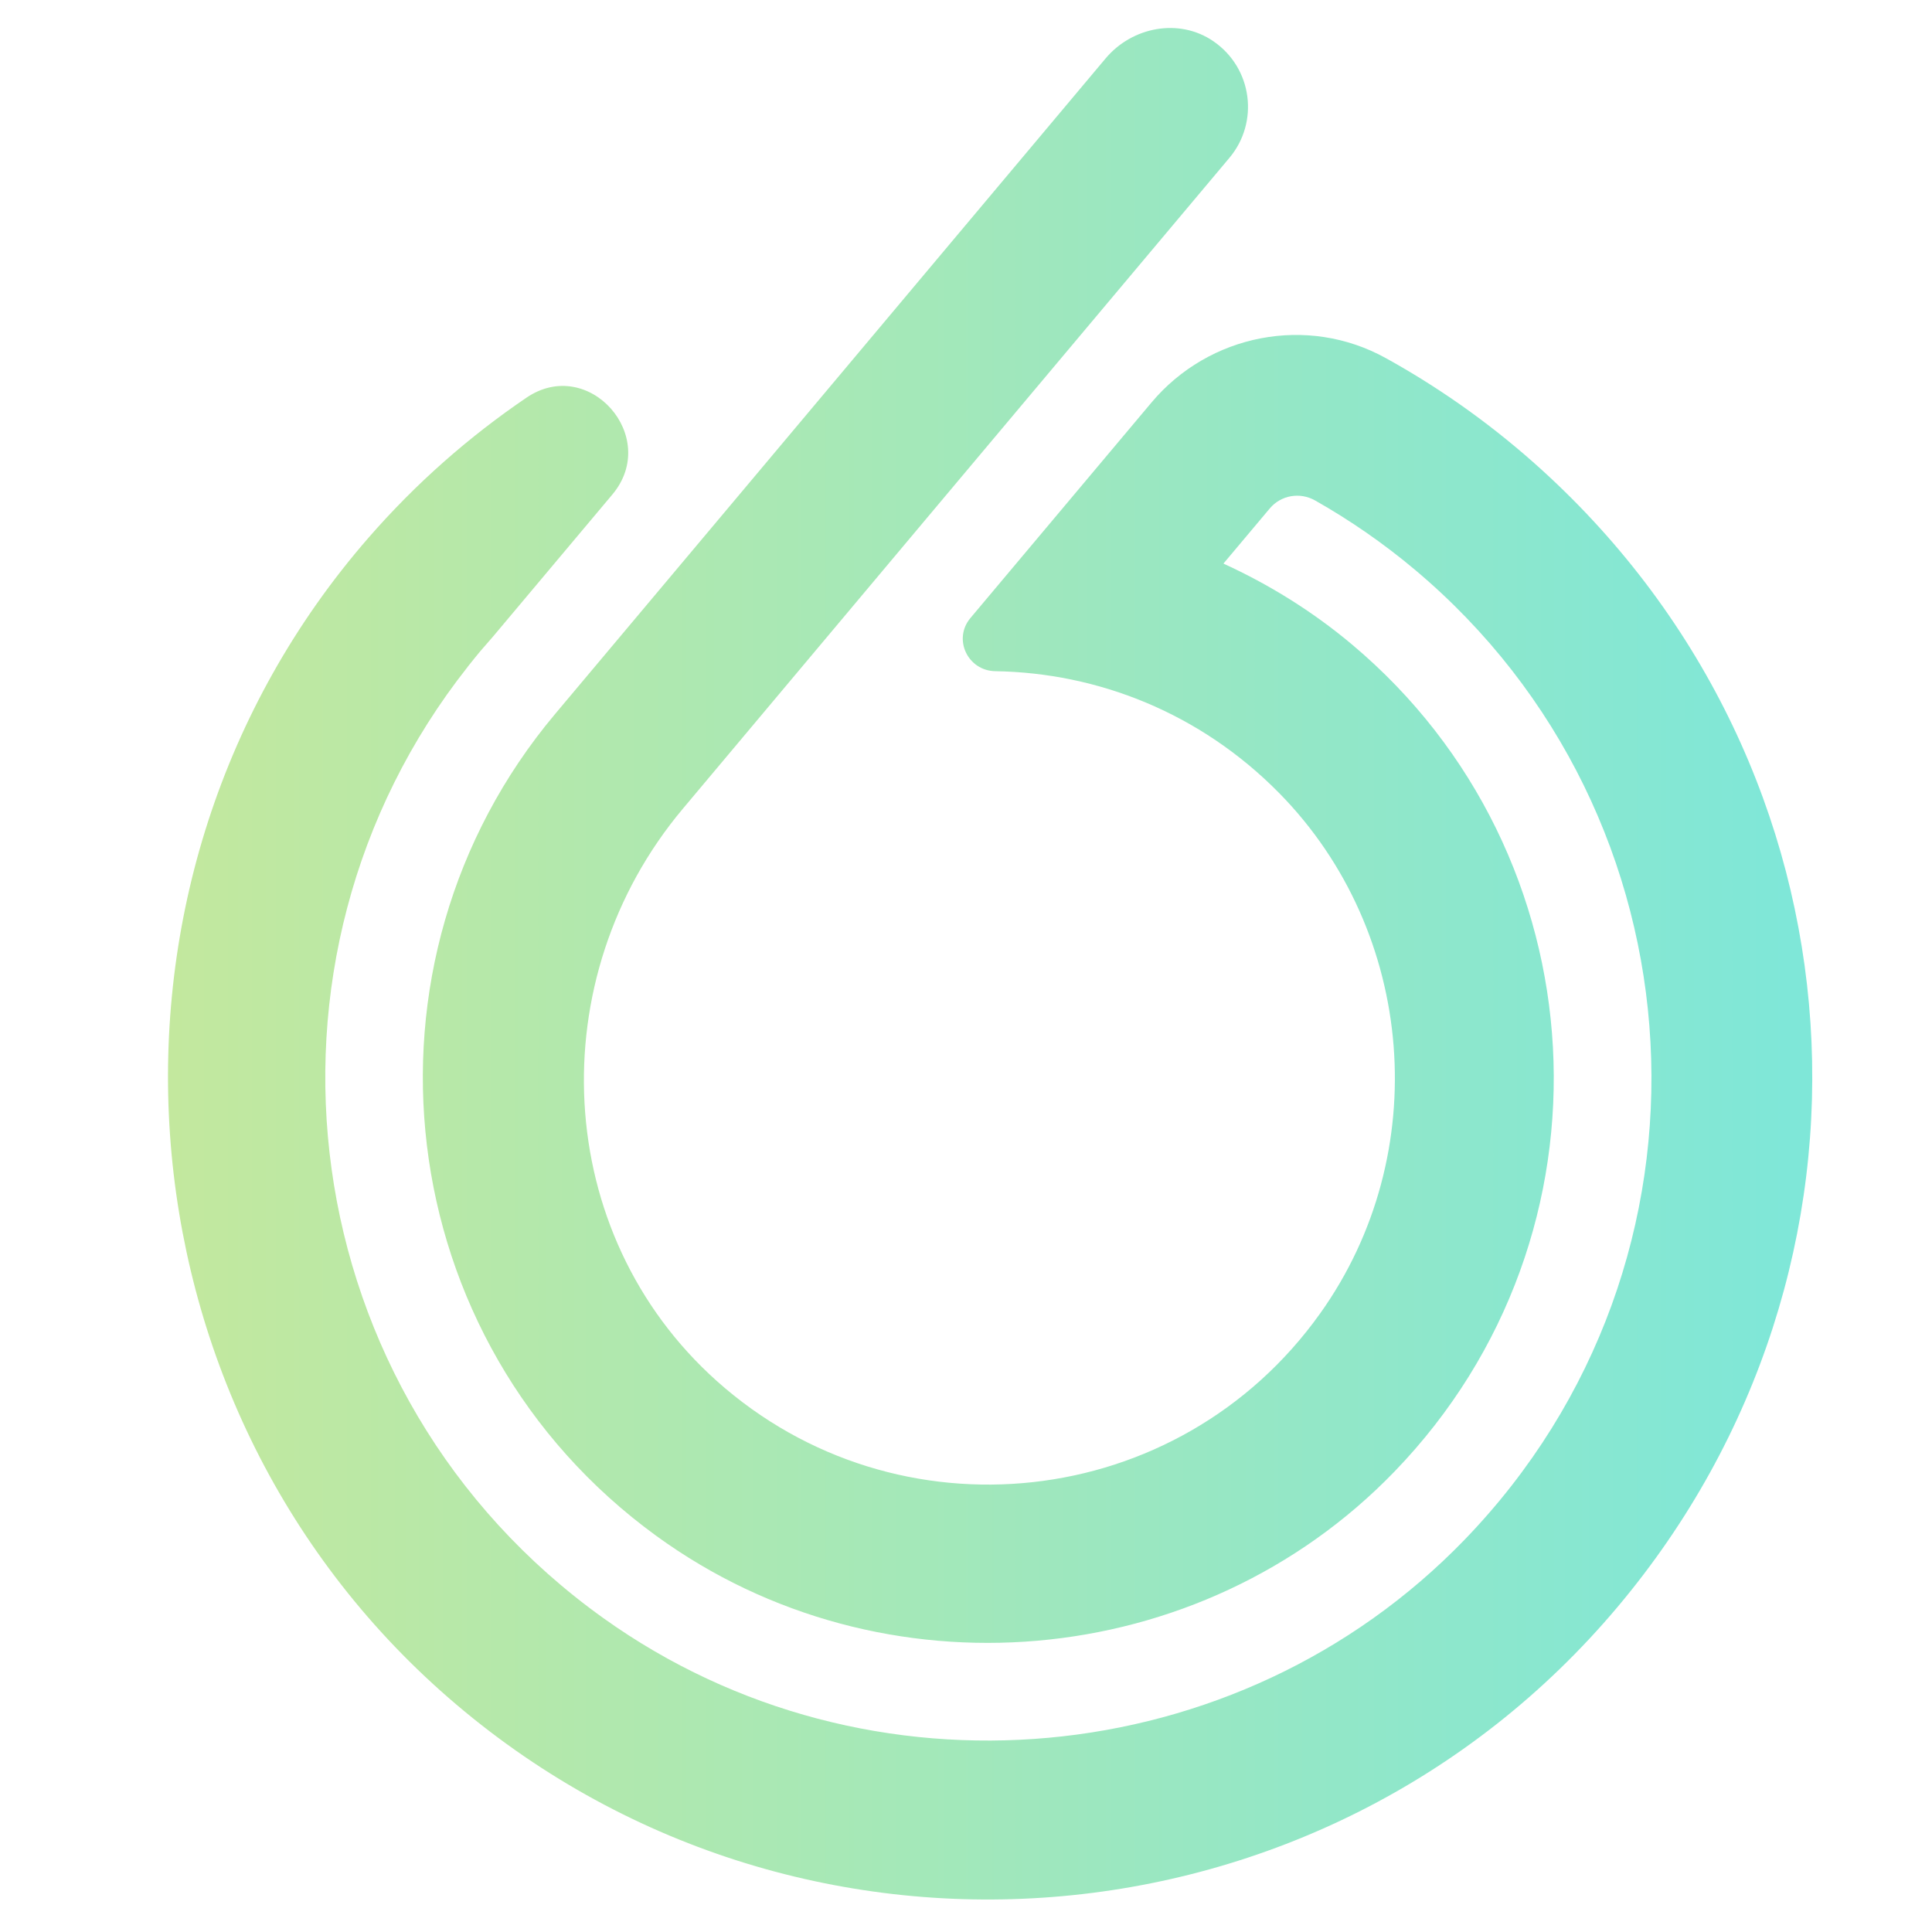
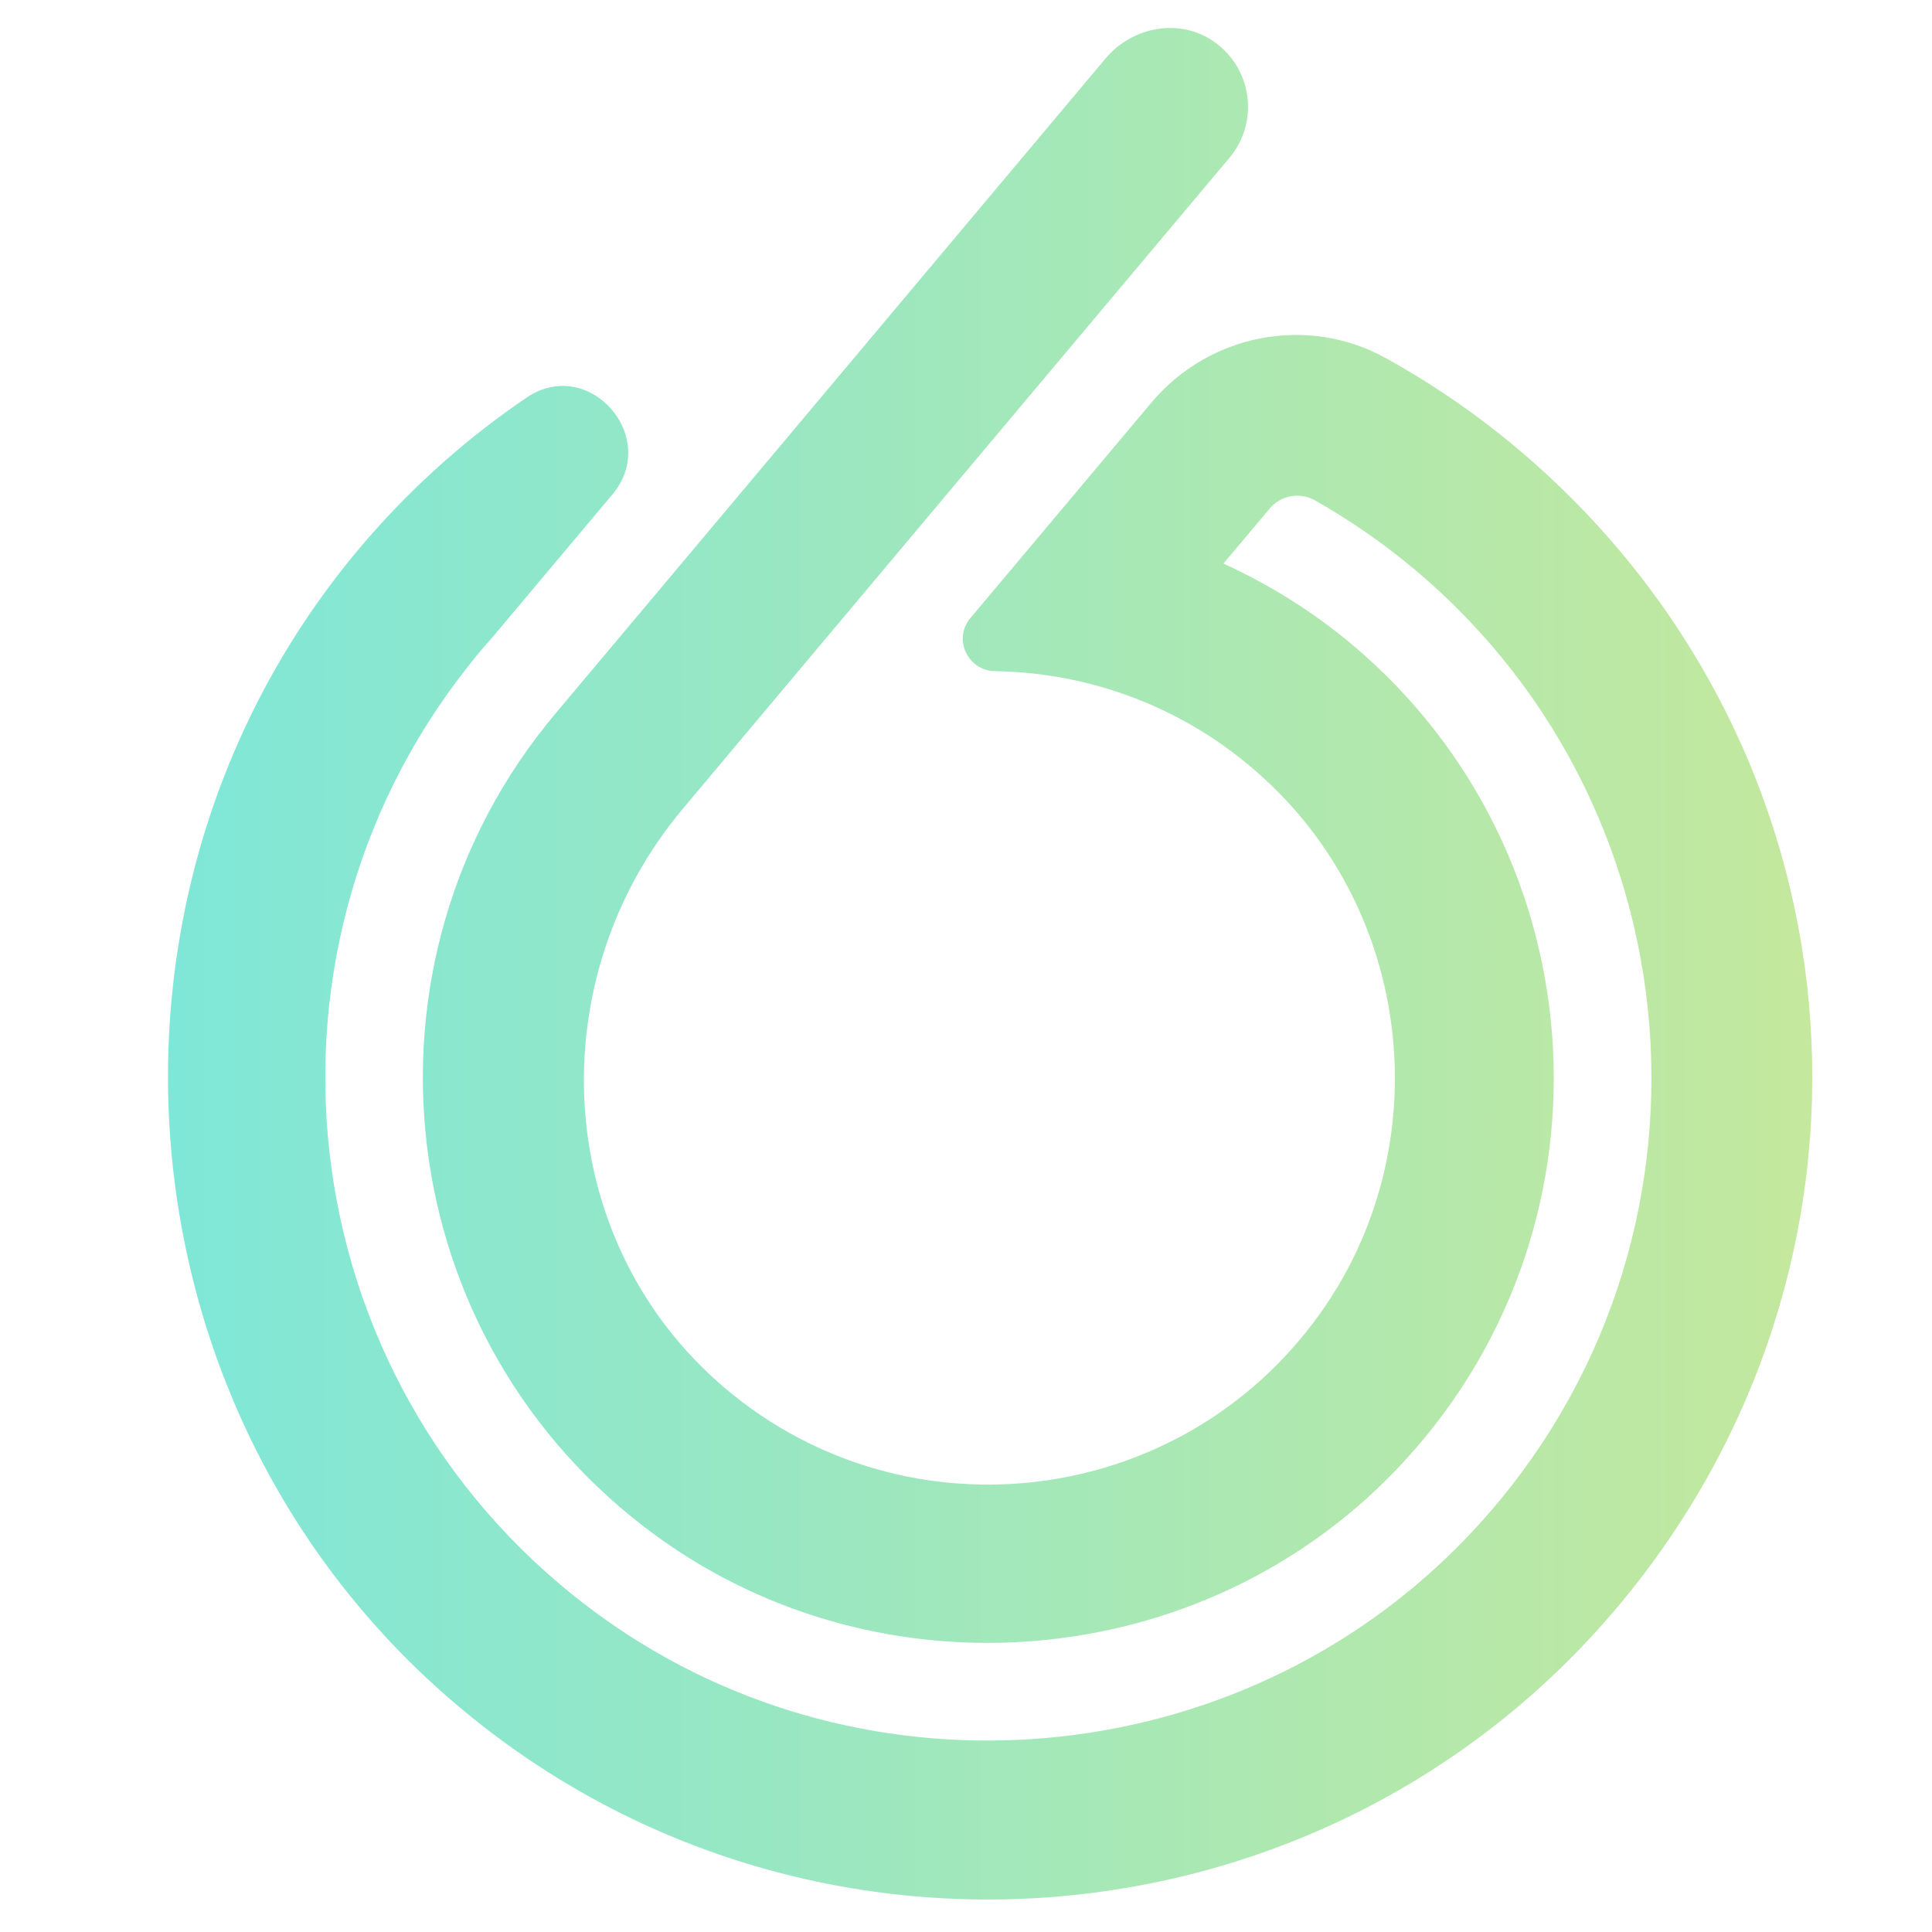
<svg xmlns="http://www.w3.org/2000/svg" width="64" height="64" viewBox="-3.5 -1 64 69" fill="none">
  <path d="M10.01 59.629C-2.121 49.067 -3.408 30.36 7.146 18.222C8.845 16.267 10.752 14.595 12.806 13.2C15.029 11.693 17.596 14.604 15.87 16.661L11.617 21.724C11.462 21.9 11.307 22.077 11.154 22.257C11.003 22.439 10.854 22.623 10.707 22.809L10.705 22.814C2.421 33.295 4.403 48.816 15.552 56.792C25.009 63.554 38.216 62.353 46.298 53.999C55.94 44.031 54.971 28.113 44.533 19.348C43.404 18.4 42.209 17.576 40.97 16.875C40.429 16.567 39.749 16.682 39.349 17.159L37.694 19.128C39.314 19.869 40.863 20.823 42.289 22.02C51.186 29.492 52.015 43.059 43.8 51.559C36.869 58.733 25.511 59.722 17.441 53.854C7.884 46.905 6.352 33.397 13.825 24.5L21.772 15.038L27.506 8.208L33.487 1.085C34.44 -0.048 36.118 -0.365 37.338 0.475C38.737 1.439 38.973 3.369 37.908 4.637L27.179 17.41L18.387 27.884C13.301 33.939 13.706 43.05 19.599 48.321C26.027 54.069 36.086 53.013 41.152 45.903C45.201 40.226 44.577 32.296 39.686 27.325C36.86 24.454 33.201 23.029 29.545 22.971C28.563 22.955 28.026 21.828 28.657 21.074L35.124 13.376C37.182 10.927 40.691 10.239 43.49 11.788C43.575 11.836 43.657 11.881 43.741 11.928C45.612 12.986 47.395 14.266 49.056 15.774C60.818 26.46 61.997 44.225 51.772 56.389C41.246 68.909 22.403 70.416 10.01 59.629Z" fill="url(#on_symbol_gradient)" />
  <defs>
    <linearGradient id="on_symbol_gradient" x1="0" y1="34" x2="58" y2="34" gradientUnits="userSpaceOnUse">
-       <stop stop-color="#C3E89E" />
-       <stop offset="1" stop-color="#7FE7D8" />
+       <stop stop-color="#7FE7D8" />
+       <stop offset="1" stop-color="#C3E89E" />
    </linearGradient>
  </defs>
</svg>
